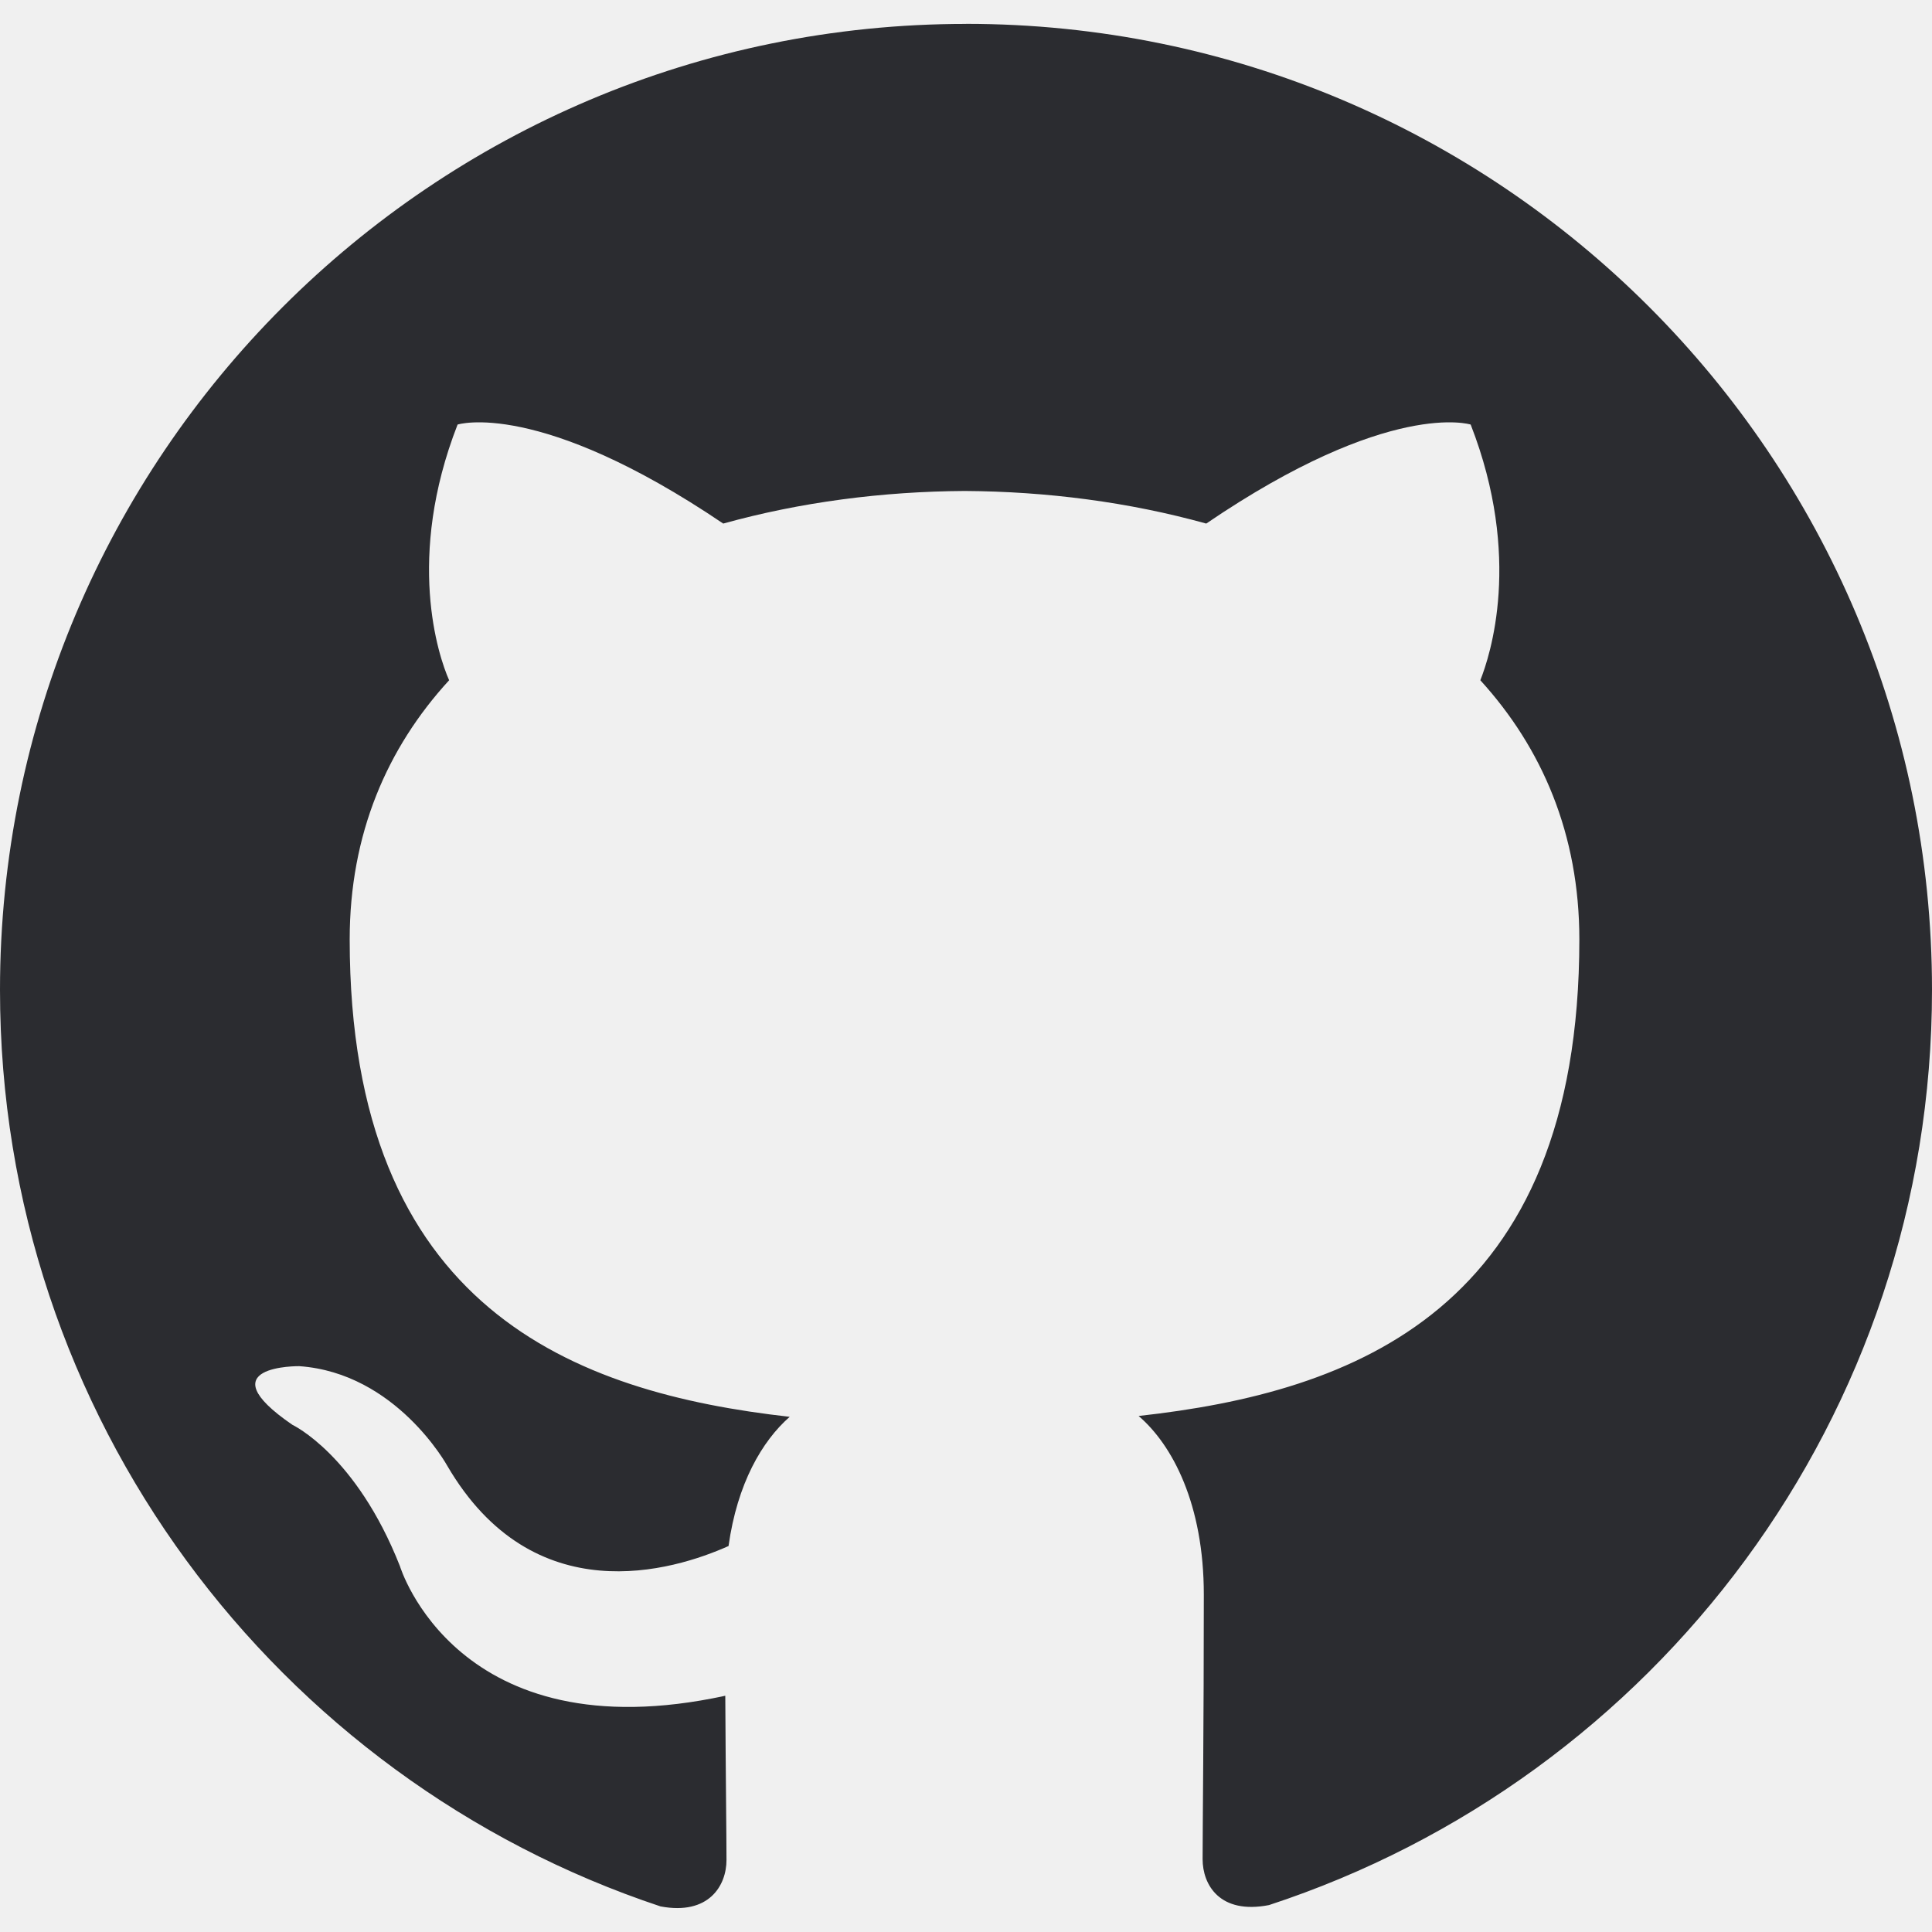
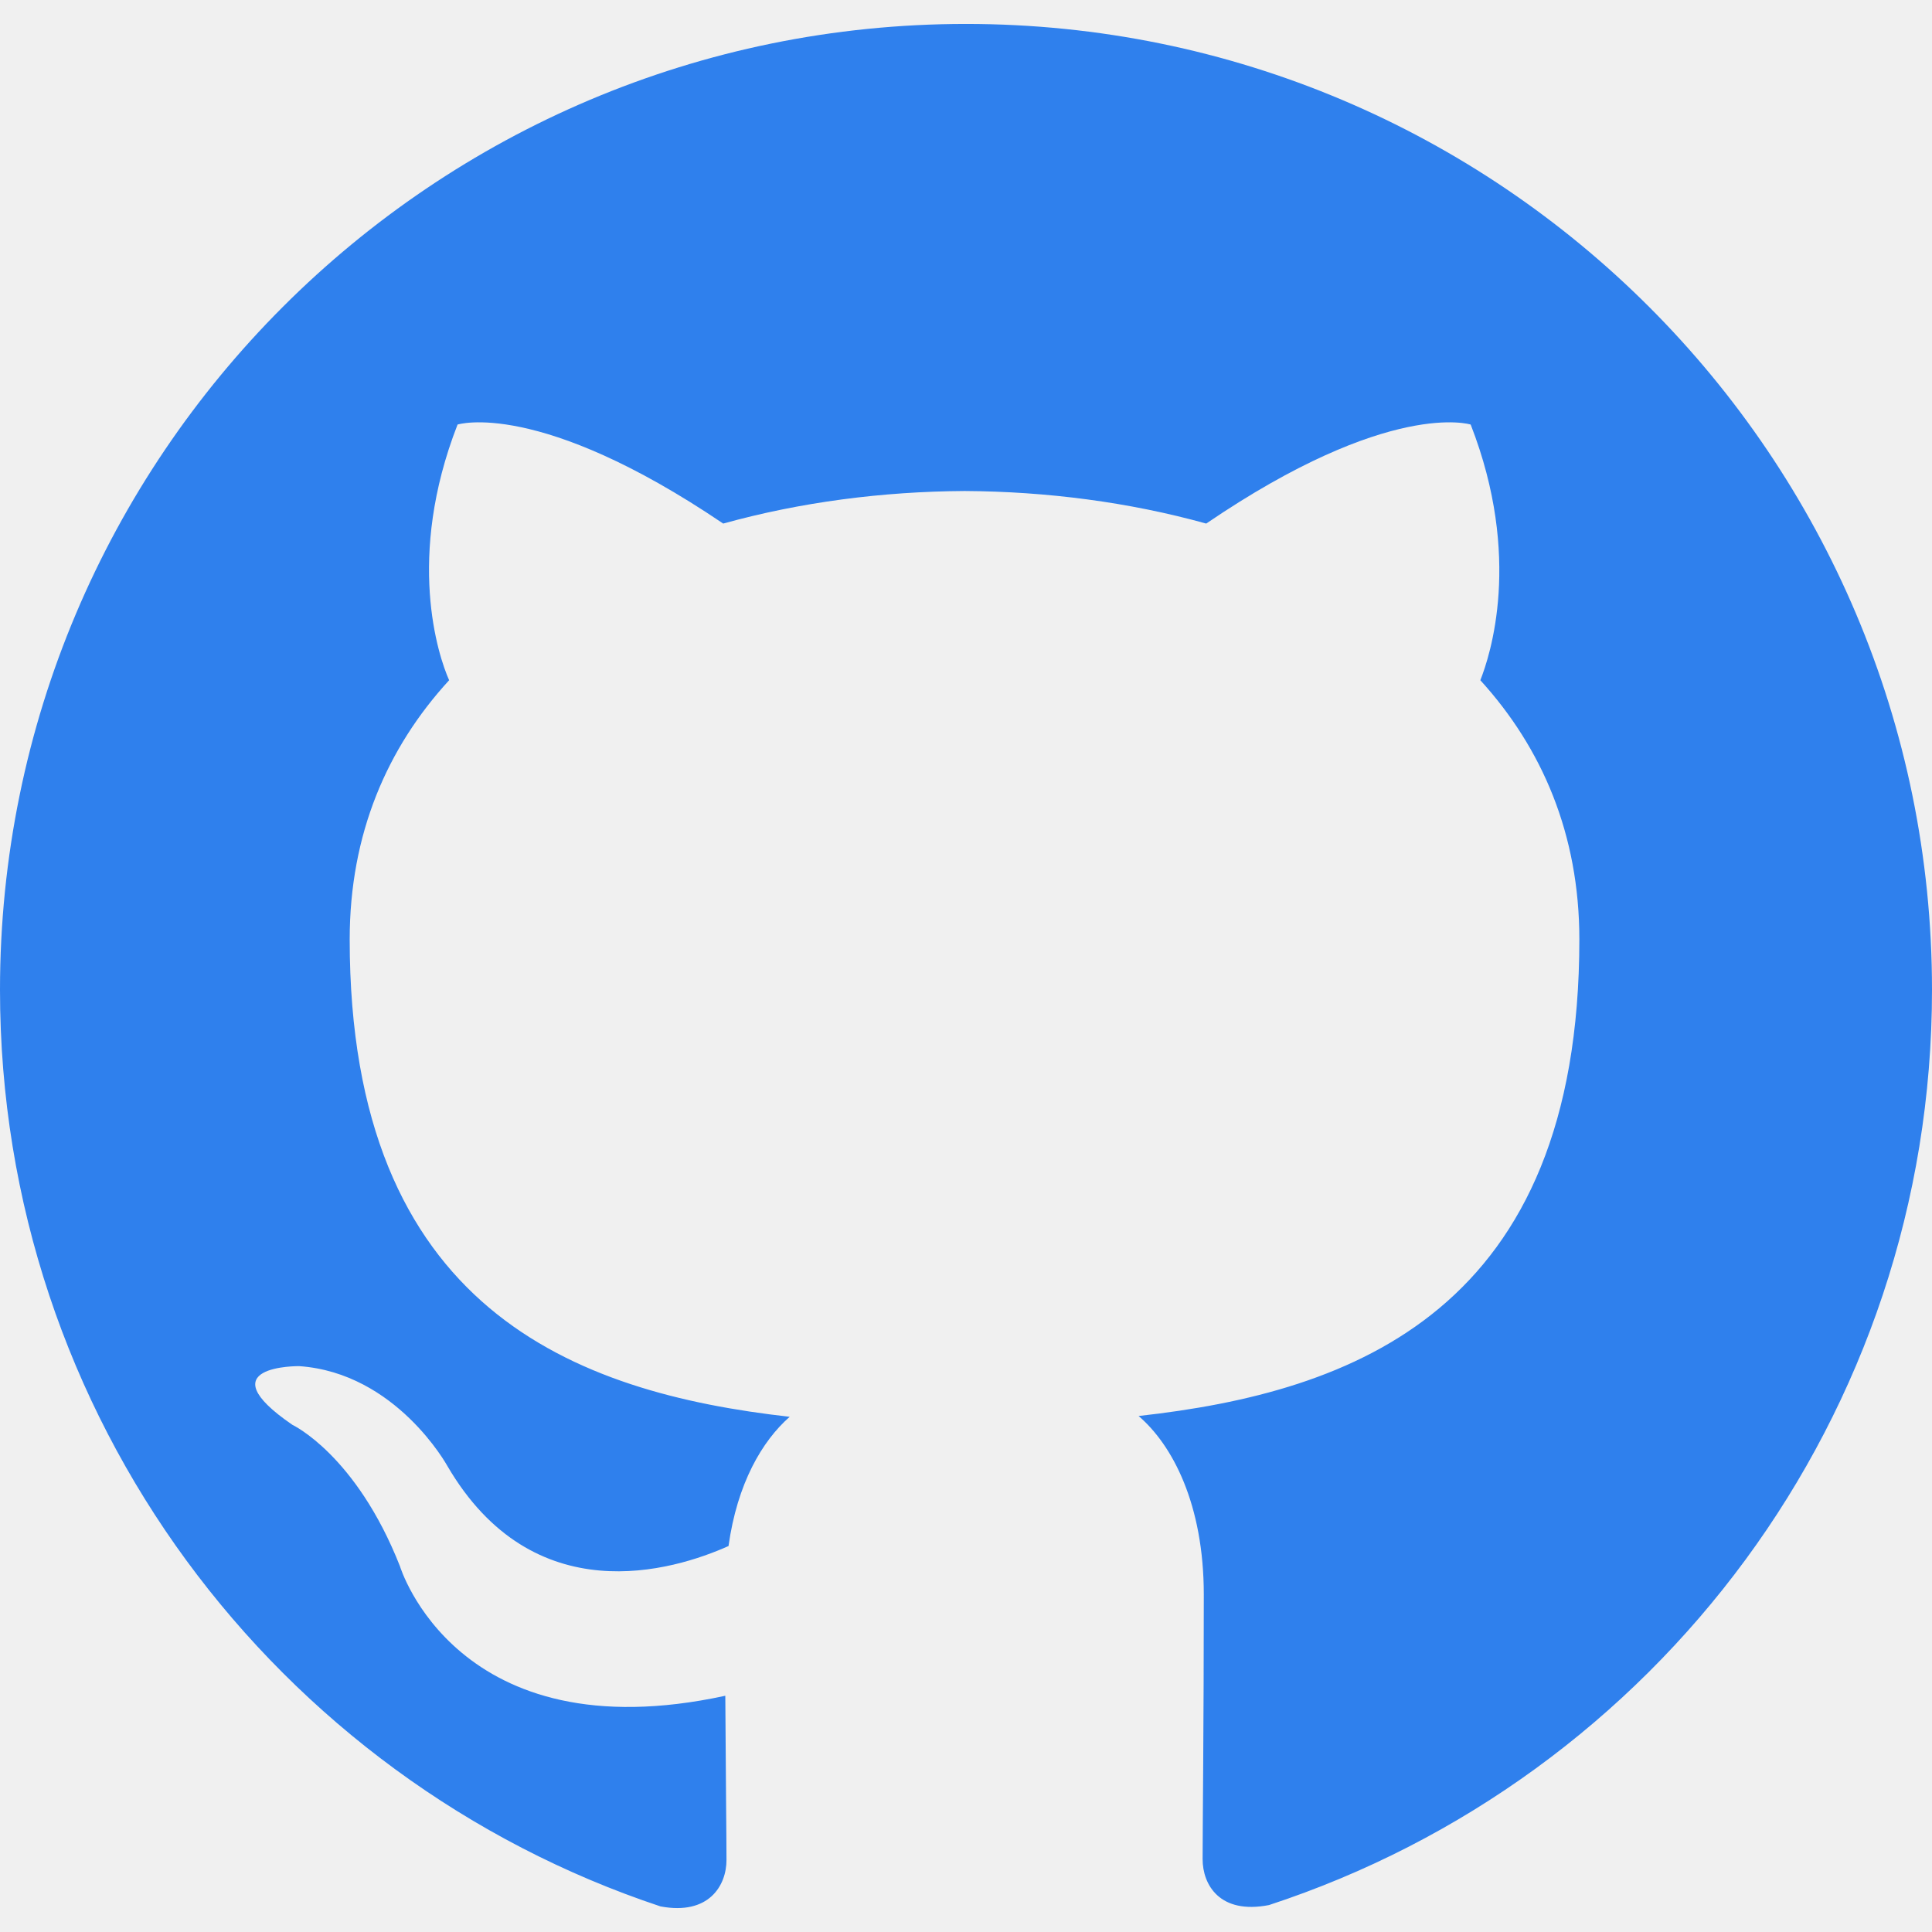
- <svg xmlns="http://www.w3.org/2000/svg" width="32" height="32" fill="none" viewBox="0 0 32 32">
-   <path fill="#2B2C30" d="M16 0.396C7.16 0.396 0 7.56 0 16.396C0 23.467 4.584 29.463 10.94 31.576C11.74 31.727 12.033 31.232 12.033 30.807C12.033 30.427 12.02 29.42 12.013 28.087C7.562 29.052 6.624 25.94 6.624 25.94C5.896 24.093 4.844 23.6 4.844 23.6C3.395 22.608 4.956 22.628 4.956 22.628C6.563 22.74 7.407 24.276 7.407 24.276C8.834 26.723 11.152 26.016 12.067 25.607C12.211 24.572 12.623 23.867 13.08 23.467C9.527 23.067 5.792 21.691 5.792 15.56C5.792 13.813 6.412 12.387 7.439 11.267C7.259 10.863 6.719 9.236 7.579 7.032C7.579 7.032 8.919 6.603 11.979 8.672C13.259 8.316 14.619 8.14 15.979 8.132C17.339 8.14 18.699 8.316 19.979 8.672C23.019 6.603 24.359 7.032 24.359 7.032C25.219 9.236 24.679 10.863 24.519 11.267C25.539 12.387 26.159 13.814 26.159 15.56C26.159 21.707 22.419 23.06 18.859 23.453C19.419 23.933 19.939 24.914 19.939 26.413C19.939 28.554 19.919 30.274 19.919 30.794C19.919 31.214 20.199 31.714 21.019 31.554C27.42 29.455 32 23.455 32 16.395C32 7.559 24.836 0.395 16 0.395V0.396Z" />
+ <svg xmlns="http://www.w3.org/2000/svg" width="36" height="36" viewBox="0 0 36 36" fill="none">
+   <g clip-path="url(#clip0_13_95)">
+     <path d="M18 0.446C8.055 0.446 0 8.505 0 18.445C0 26.4 5.157 33.146 12.307 35.523C13.207 35.693 13.537 35.136 13.537 34.658C13.537 34.23 13.523 33.097 13.515 31.598C8.507 32.684 7.452 29.183 7.452 29.183C6.633 27.105 5.449 26.55 5.449 26.55C3.819 25.434 5.575 25.456 5.575 25.456C7.383 25.582 8.333 27.311 8.333 27.311C9.938 30.063 12.546 29.268 13.575 28.808C13.737 27.643 14.201 26.85 14.715 26.4C10.718 25.95 6.516 24.402 6.516 17.505C6.516 15.54 7.213 13.935 8.369 12.675C8.166 12.221 7.559 10.39 8.526 7.911C8.526 7.911 10.034 7.428 13.476 9.756C14.916 9.356 16.446 9.158 17.976 9.149C19.506 9.158 21.036 9.356 22.476 9.756C25.896 7.428 27.404 7.911 27.404 7.911C28.371 10.39 27.764 12.221 27.584 12.675C28.731 13.935 29.429 15.541 29.429 17.505C29.429 24.42 25.221 25.942 21.216 26.385C21.846 26.925 22.431 28.028 22.431 29.715C22.431 32.123 22.409 34.058 22.409 34.643C22.409 35.116 22.724 35.678 23.646 35.498C30.848 33.137 36 26.387 36 18.444C36 8.504 27.941 0.446 18 0.446Z" fill="#2F80ED" />
+   </g>
+   <defs>
+     <clipPath id="clip0_13_95">
+       <rect width="36" height="36" fill="white" />
+     </clipPath>
+   </defs>
</svg>
